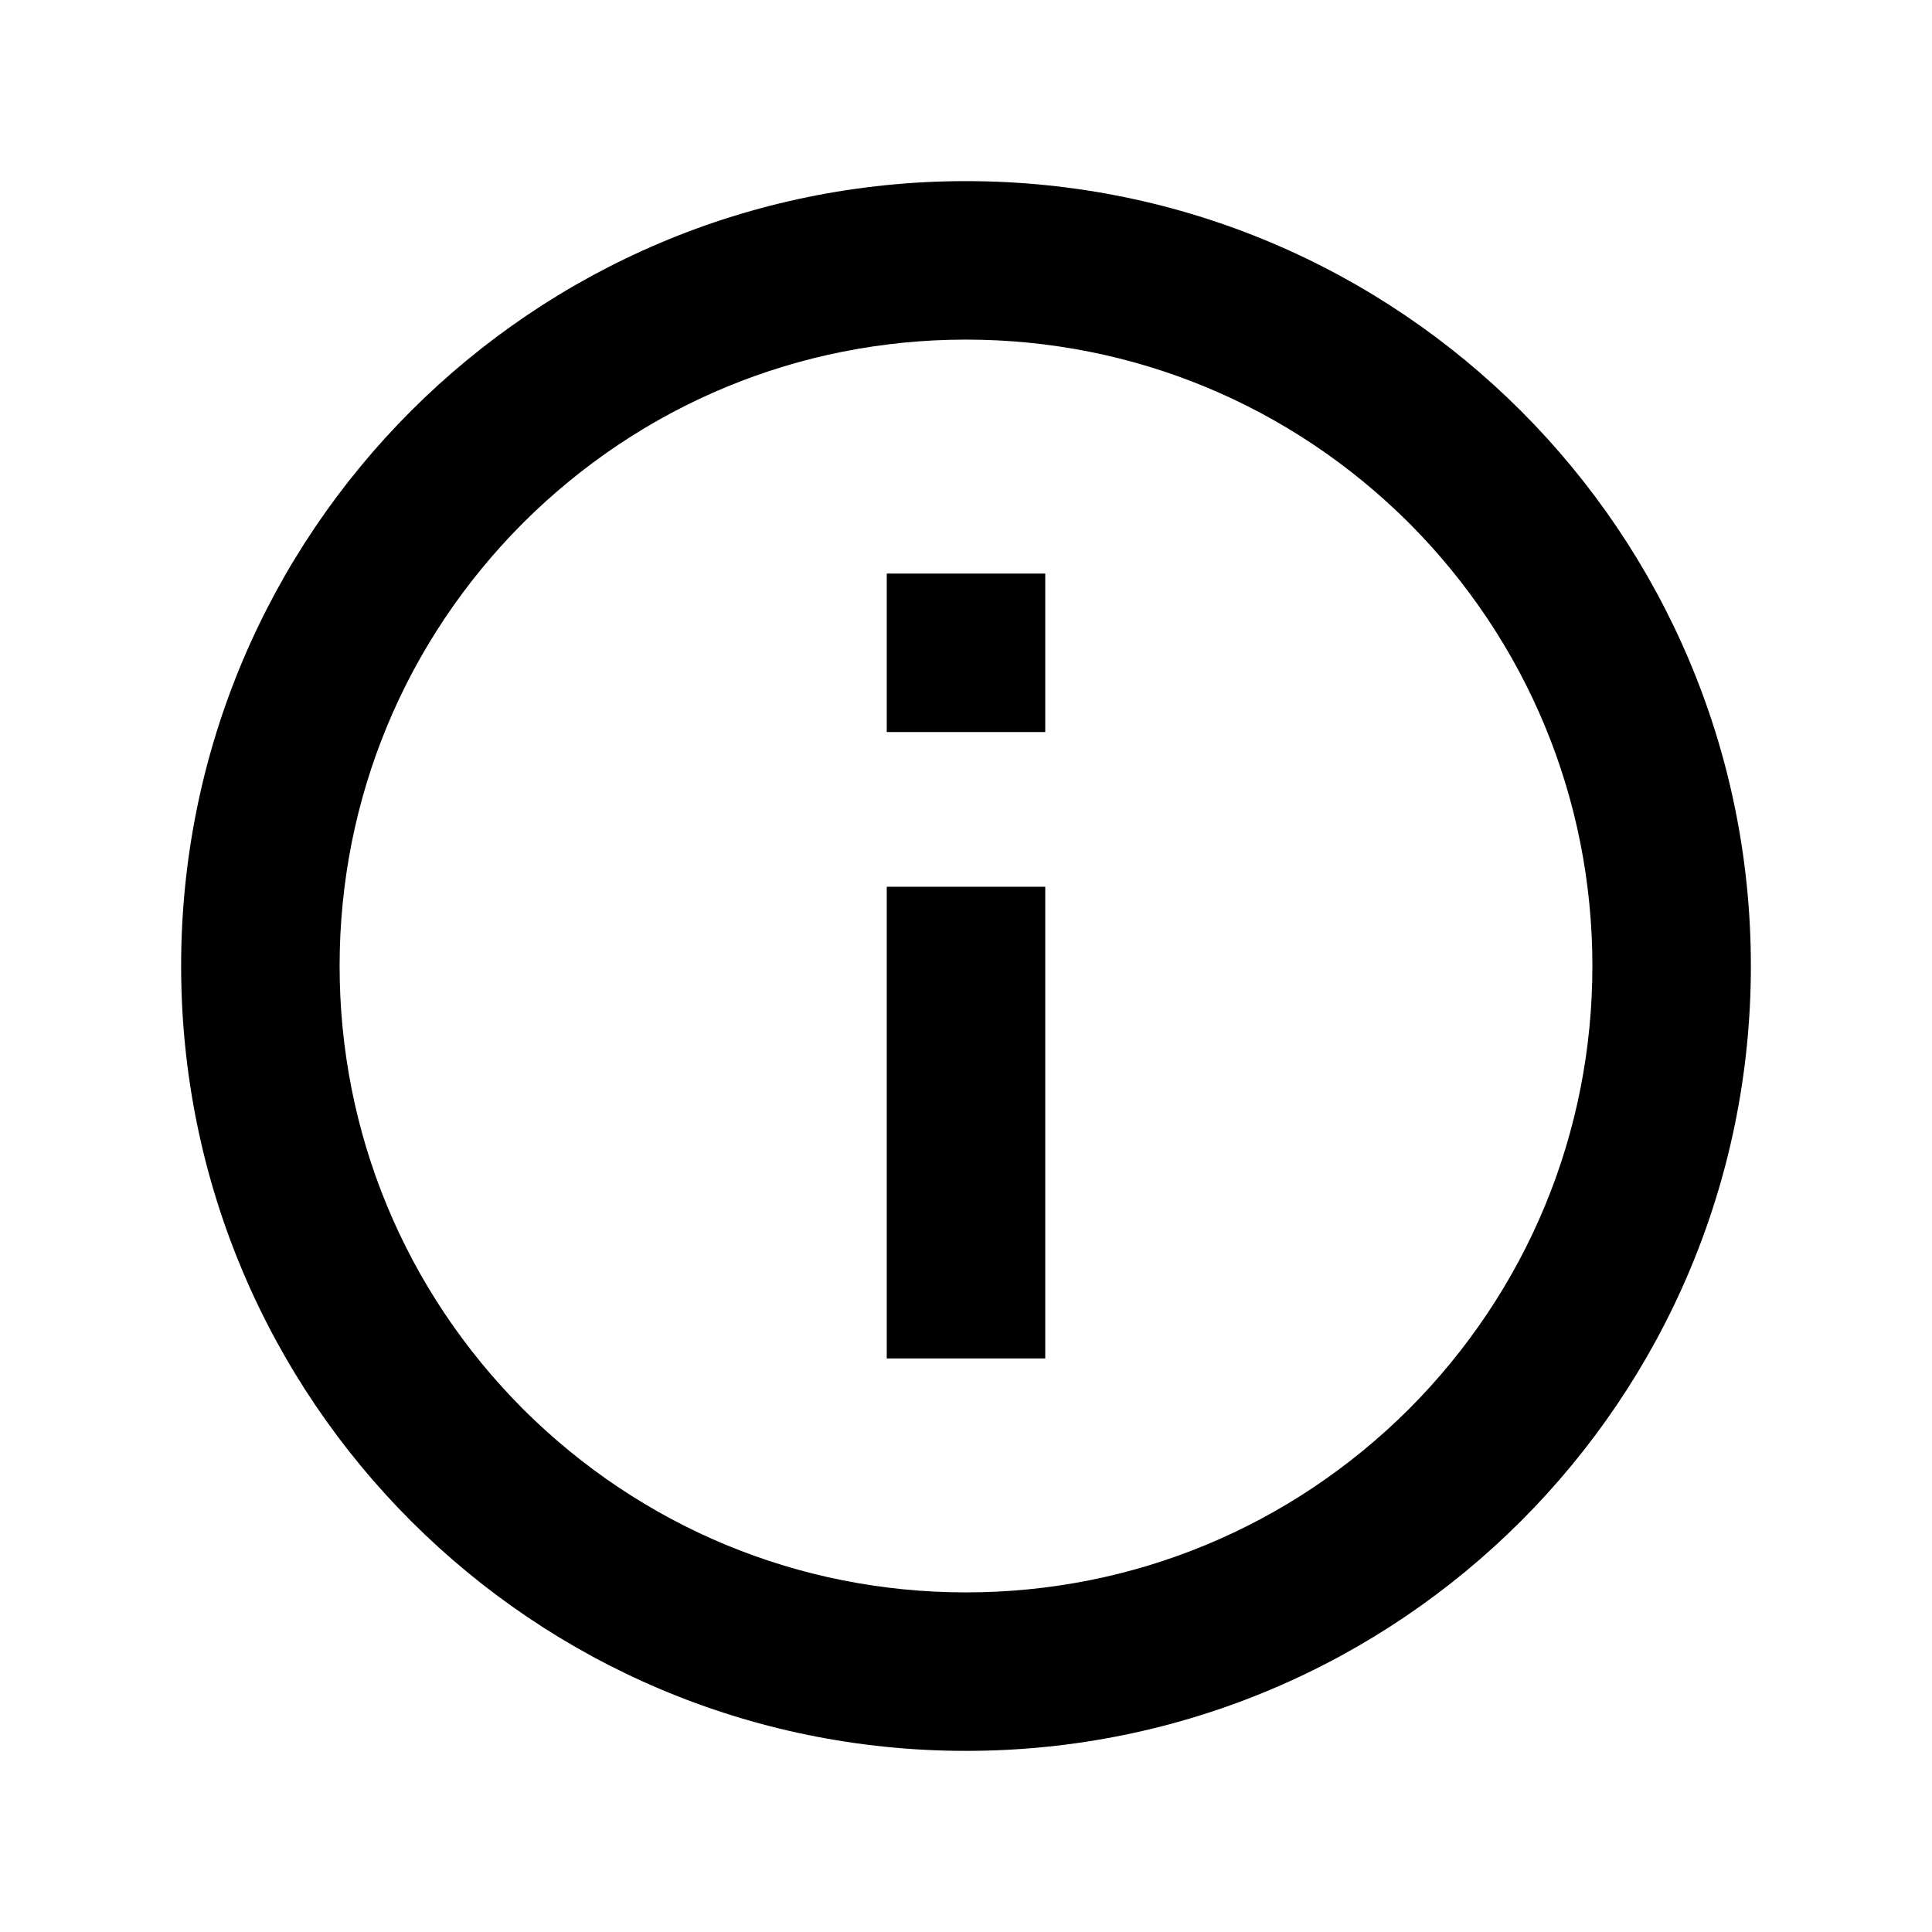
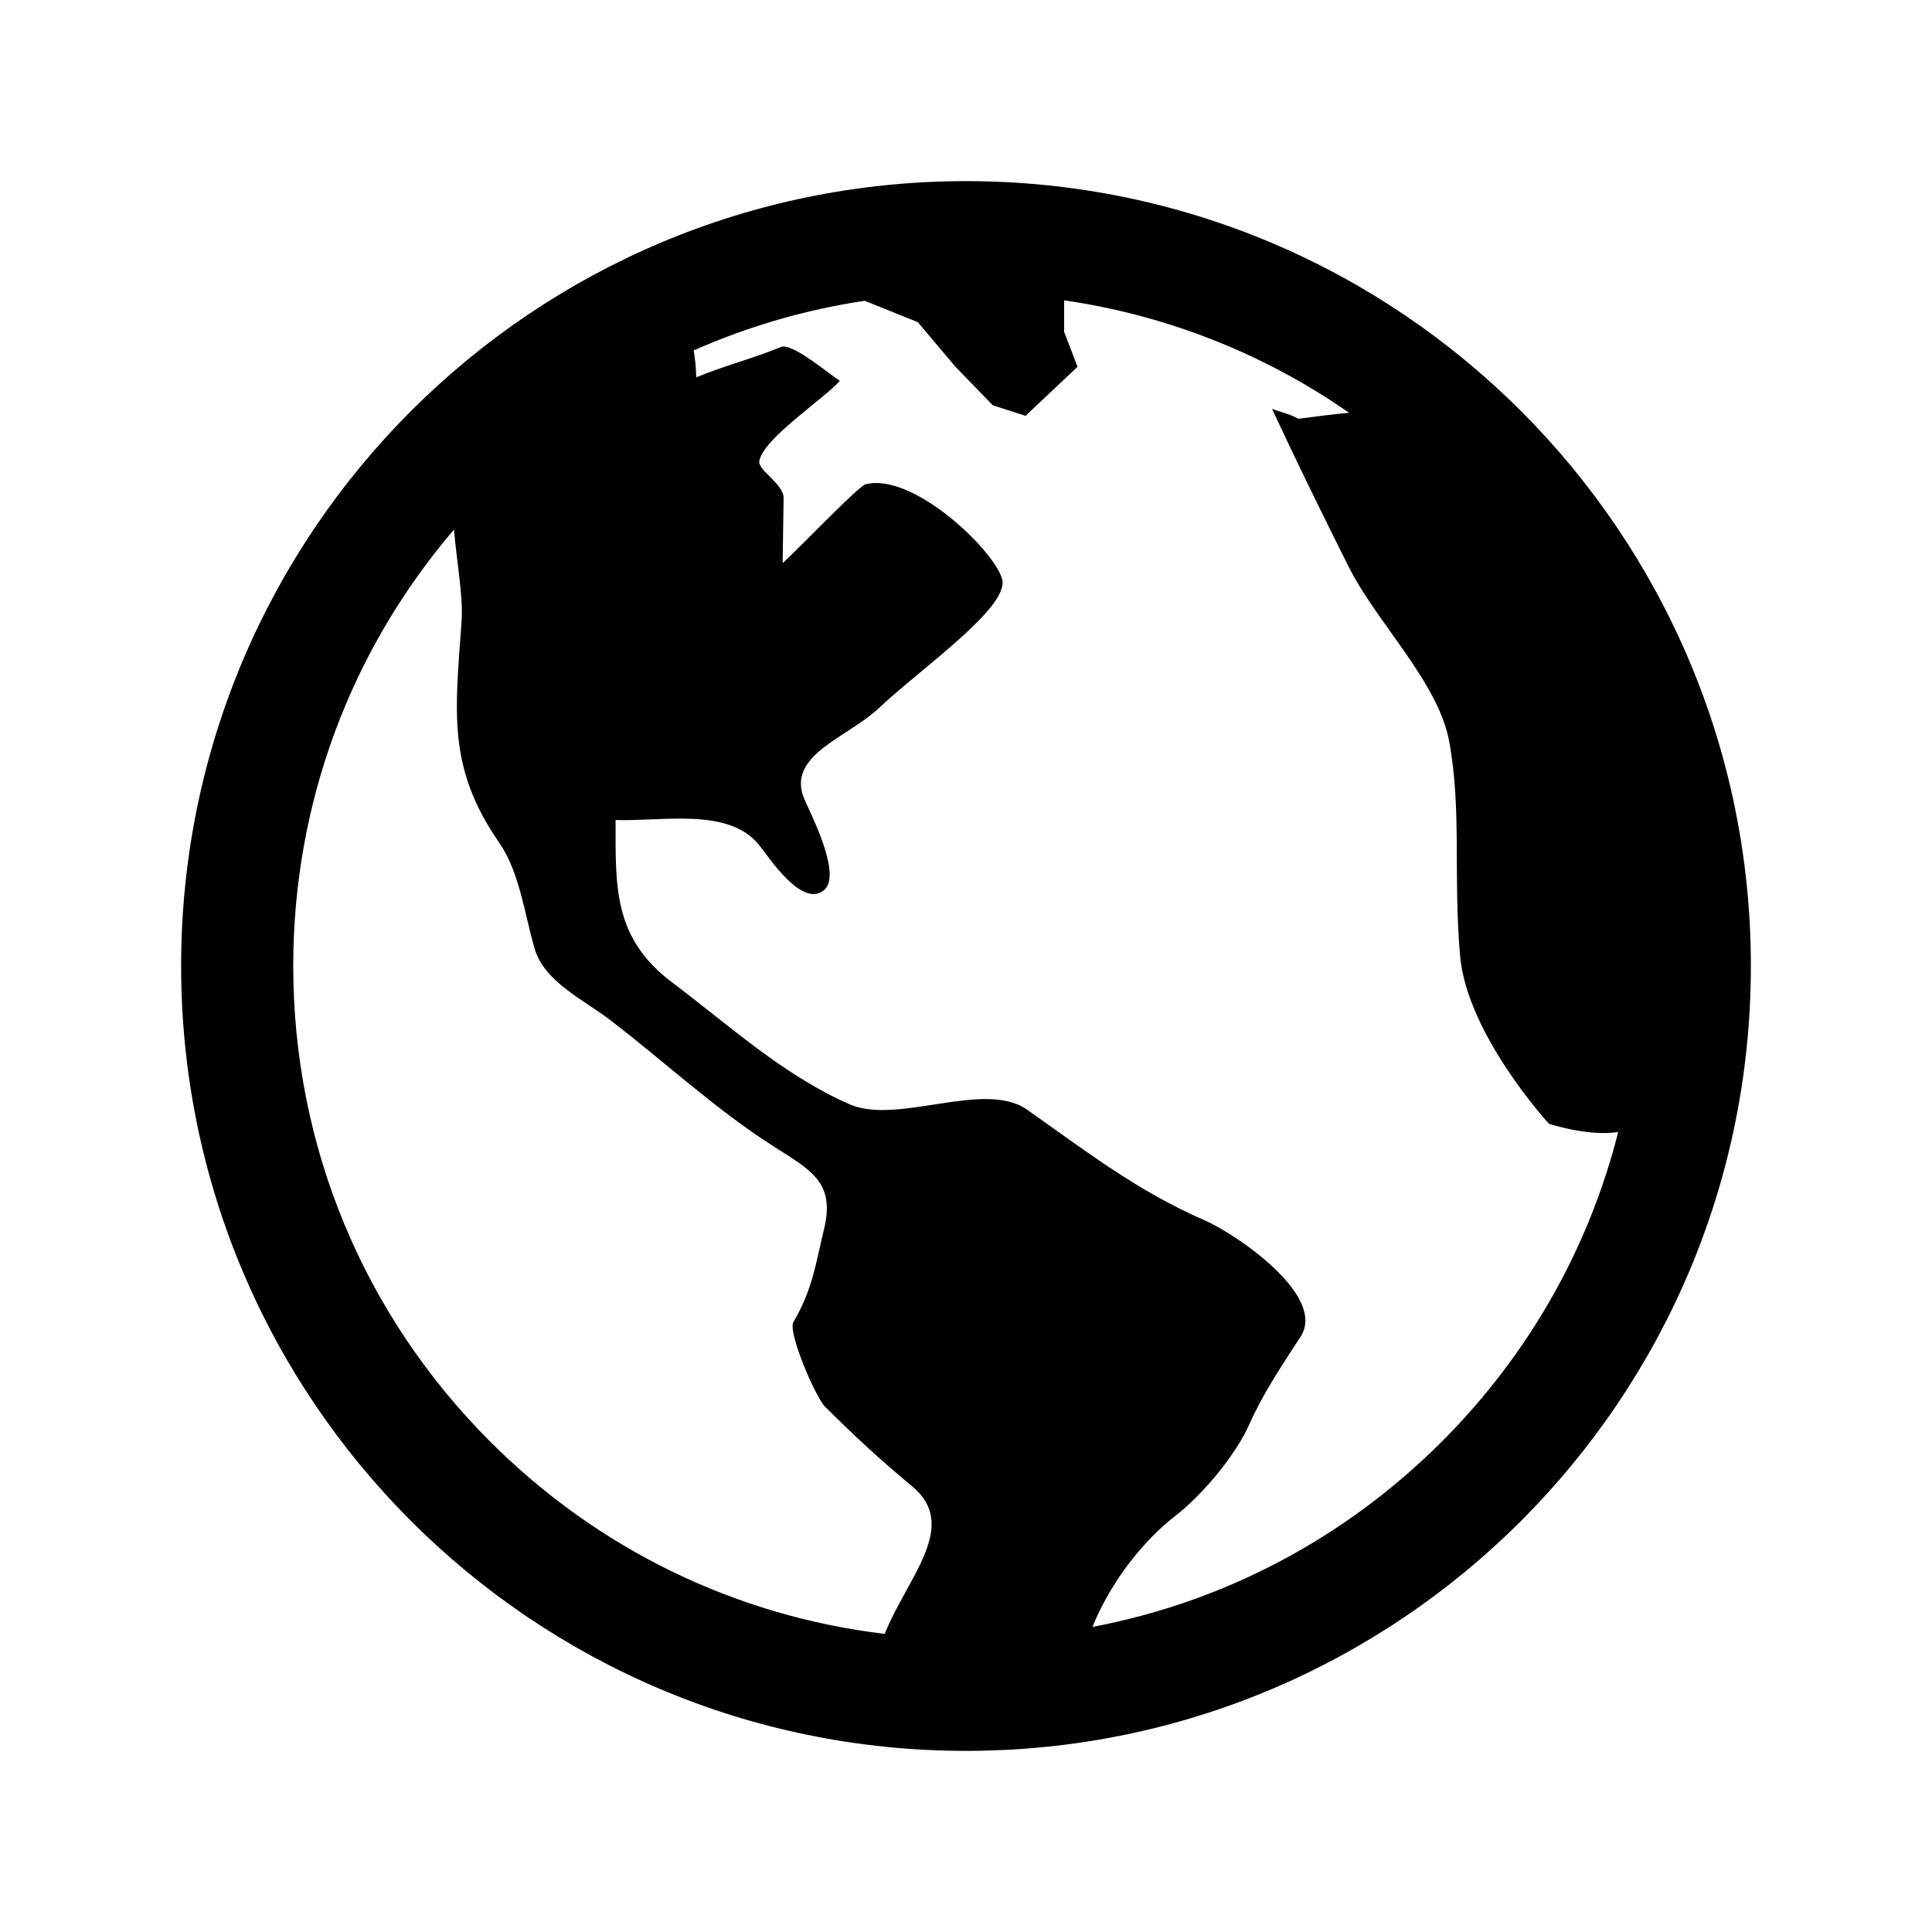
<svg xmlns="http://www.w3.org/2000/svg" viewBox="0 0 512 512">
-   <path d="M256 90c44.3 0 86 17.3 117.4 48.6C404.7 170 422 211.7 422 256s-17.3 86-48.6 117.4C342 404.7 300.3 422 256 422s-86-17.3-117.4-48.6C107.3 342 90 300.3 90 256s17.3-86 48.6-117.4C170 107.3 211.7 90 256 90m0-42C141.1 48 48 141.1 48 256s93.1 208 208 208 208-93.1 208-208S370.9 48 256 48z" />
-   <path d="M277 360h-42V235h42v125zm0-166h-42v-42h42v42z" />
+   <path d="M256 48C141.124 48 48 141.125 48 256s93.124 208 208 208c114.875 0 208-93.125 208-208S370.875 48 256 48zm-21.549 384.999c-39.464-4.726-75.978-22.392-104.519-50.932C96.258 348.393 77.714 303.622 77.714 256c0-42.87 15.036-83.424 42.601-115.659.71 8.517 2.463 17.648 2.014 24.175-1.64 23.795-3.988 38.687 9.94 58.762 5.426 7.819 6.759 19.028 9.4 28.078 2.583 8.854 12.902 13.498 20.019 18.953 14.359 11.009 28.096 23.805 43.322 33.494 10.049 6.395 16.326 9.576 13.383 21.839-2.367 9.862-3.028 15.937-8.13 24.723-1.557 2.681 5.877 19.918 8.351 22.392 7.498 7.497 14.938 14.375 23.111 21.125 12.671 10.469-1.231 24.072-7.274 39.117zm147.616-50.932c-25.633 25.633-57.699 42.486-92.556 49.081 4.94-12.216 13.736-23.07 21.895-29.362 7.097-5.476 15.986-16.009 19.693-24.352 3.704-8.332 8.611-15.555 13.577-23.217 7.065-10.899-17.419-27.336-25.353-30.781-17.854-7.751-31.294-18.21-47.161-29.375-11.305-7.954-34.257 4.154-47.02-1.417-17.481-7.633-31.883-20.896-47.078-32.339-15.68-11.809-14.922-25.576-14.922-42.997 12.282.453 29.754-3.399 37.908 6.478 2.573 3.117 11.42 17.042 17.342 12.094 4.838-4.043-3.585-20.249-5.212-24.059-5.005-11.715 11.404-16.284 19.803-24.228 10.96-10.364 34.47-26.618 32.612-34.047s-23.524-28.477-36.249-25.193c-1.907.492-18.697 18.097-21.941 20.859.086-5.746.172-11.491.26-17.237.055-3.628-6.768-7.352-6.451-9.692.8-5.914 17.262-16.647 21.357-21.357-2.869-1.793-12.659-10.202-15.622-8.968-7.174 2.99-15.276 5.05-22.45 8.039 0-2.488-.302-4.825-.662-7.133a176.585 176.585 0 0 1 45.31-13.152l14.084 5.66 9.944 11.801 9.924 10.233 8.675 2.795 13.779-12.995L282 87.929V79.59c27.25 3.958 52.984 14.124 75.522 29.8-4.032.361-8.463.954-13.462 1.59-2.065-1.22-4.714-1.774-6.965-2.623 6.531 14.042 13.343 27.89 20.264 41.746 7.393 14.801 23.793 30.677 26.673 46.301 3.394 18.416 1.039 35.144 2.896 56.811 1.788 20.865 23.524 44.572 23.524 44.572s10.037 3.419 18.384 2.228c-7.781 30.783-23.733 59.014-46.769 82.052z" />
</svg>
